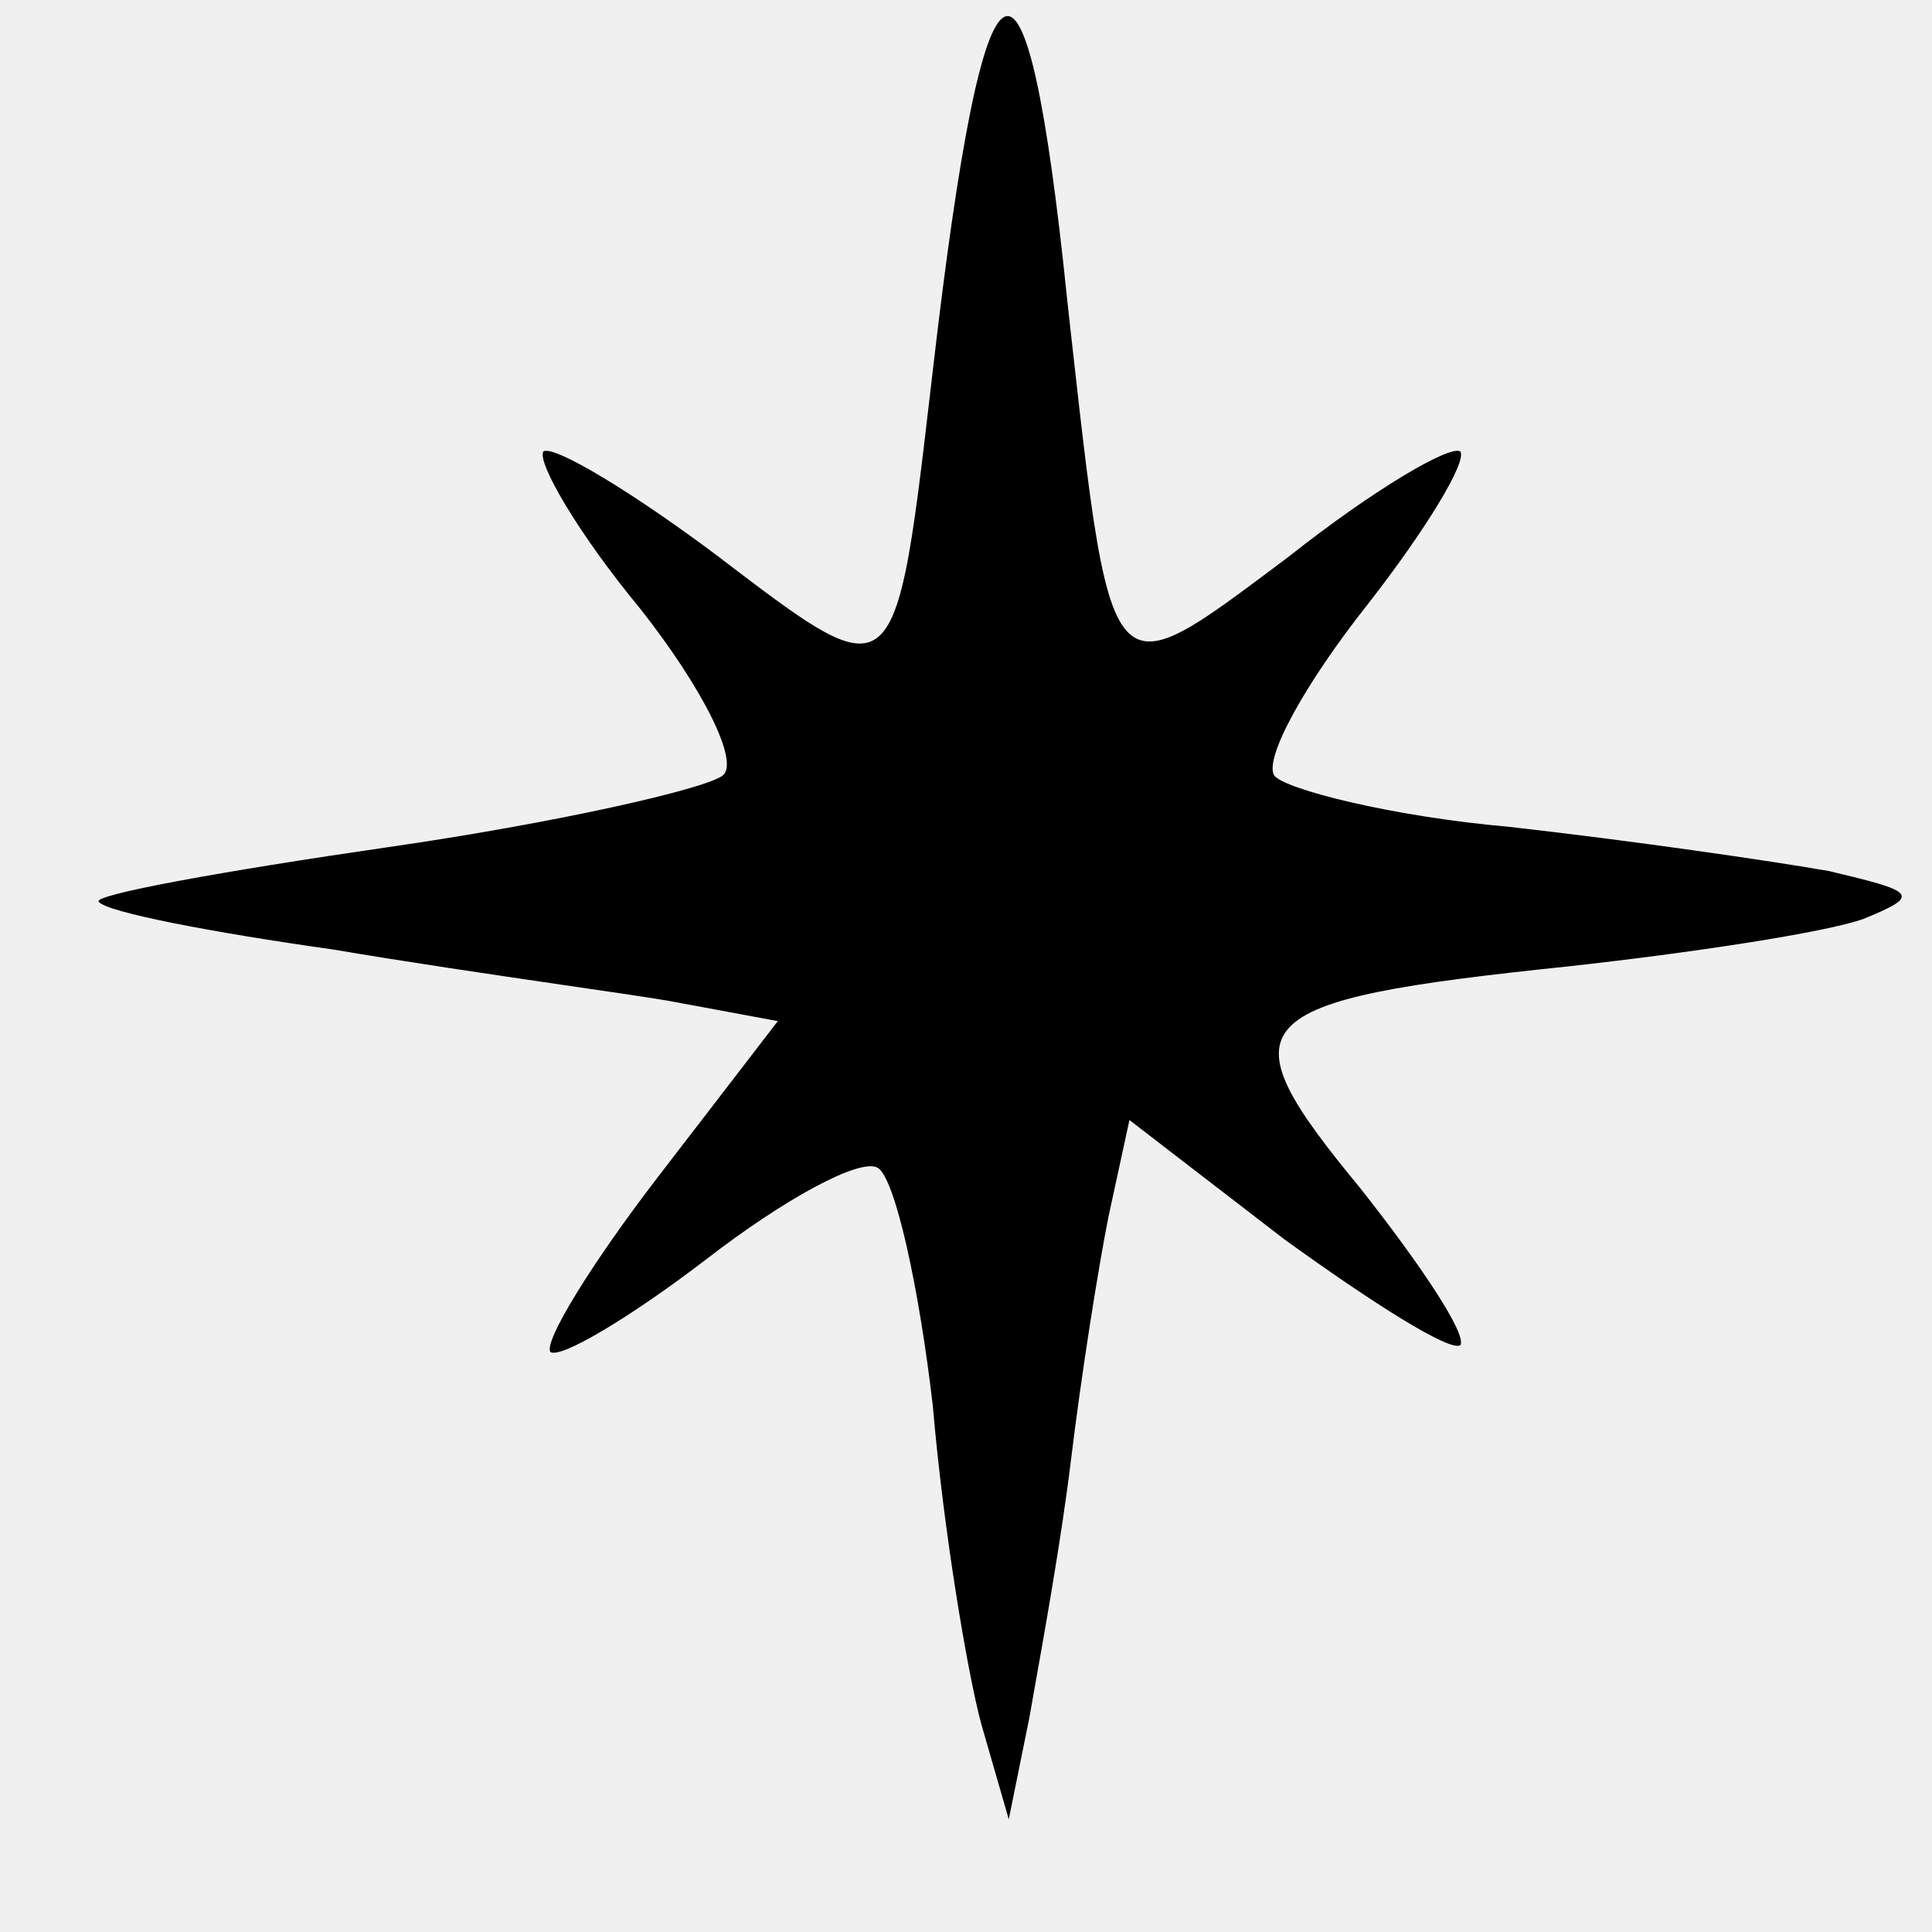
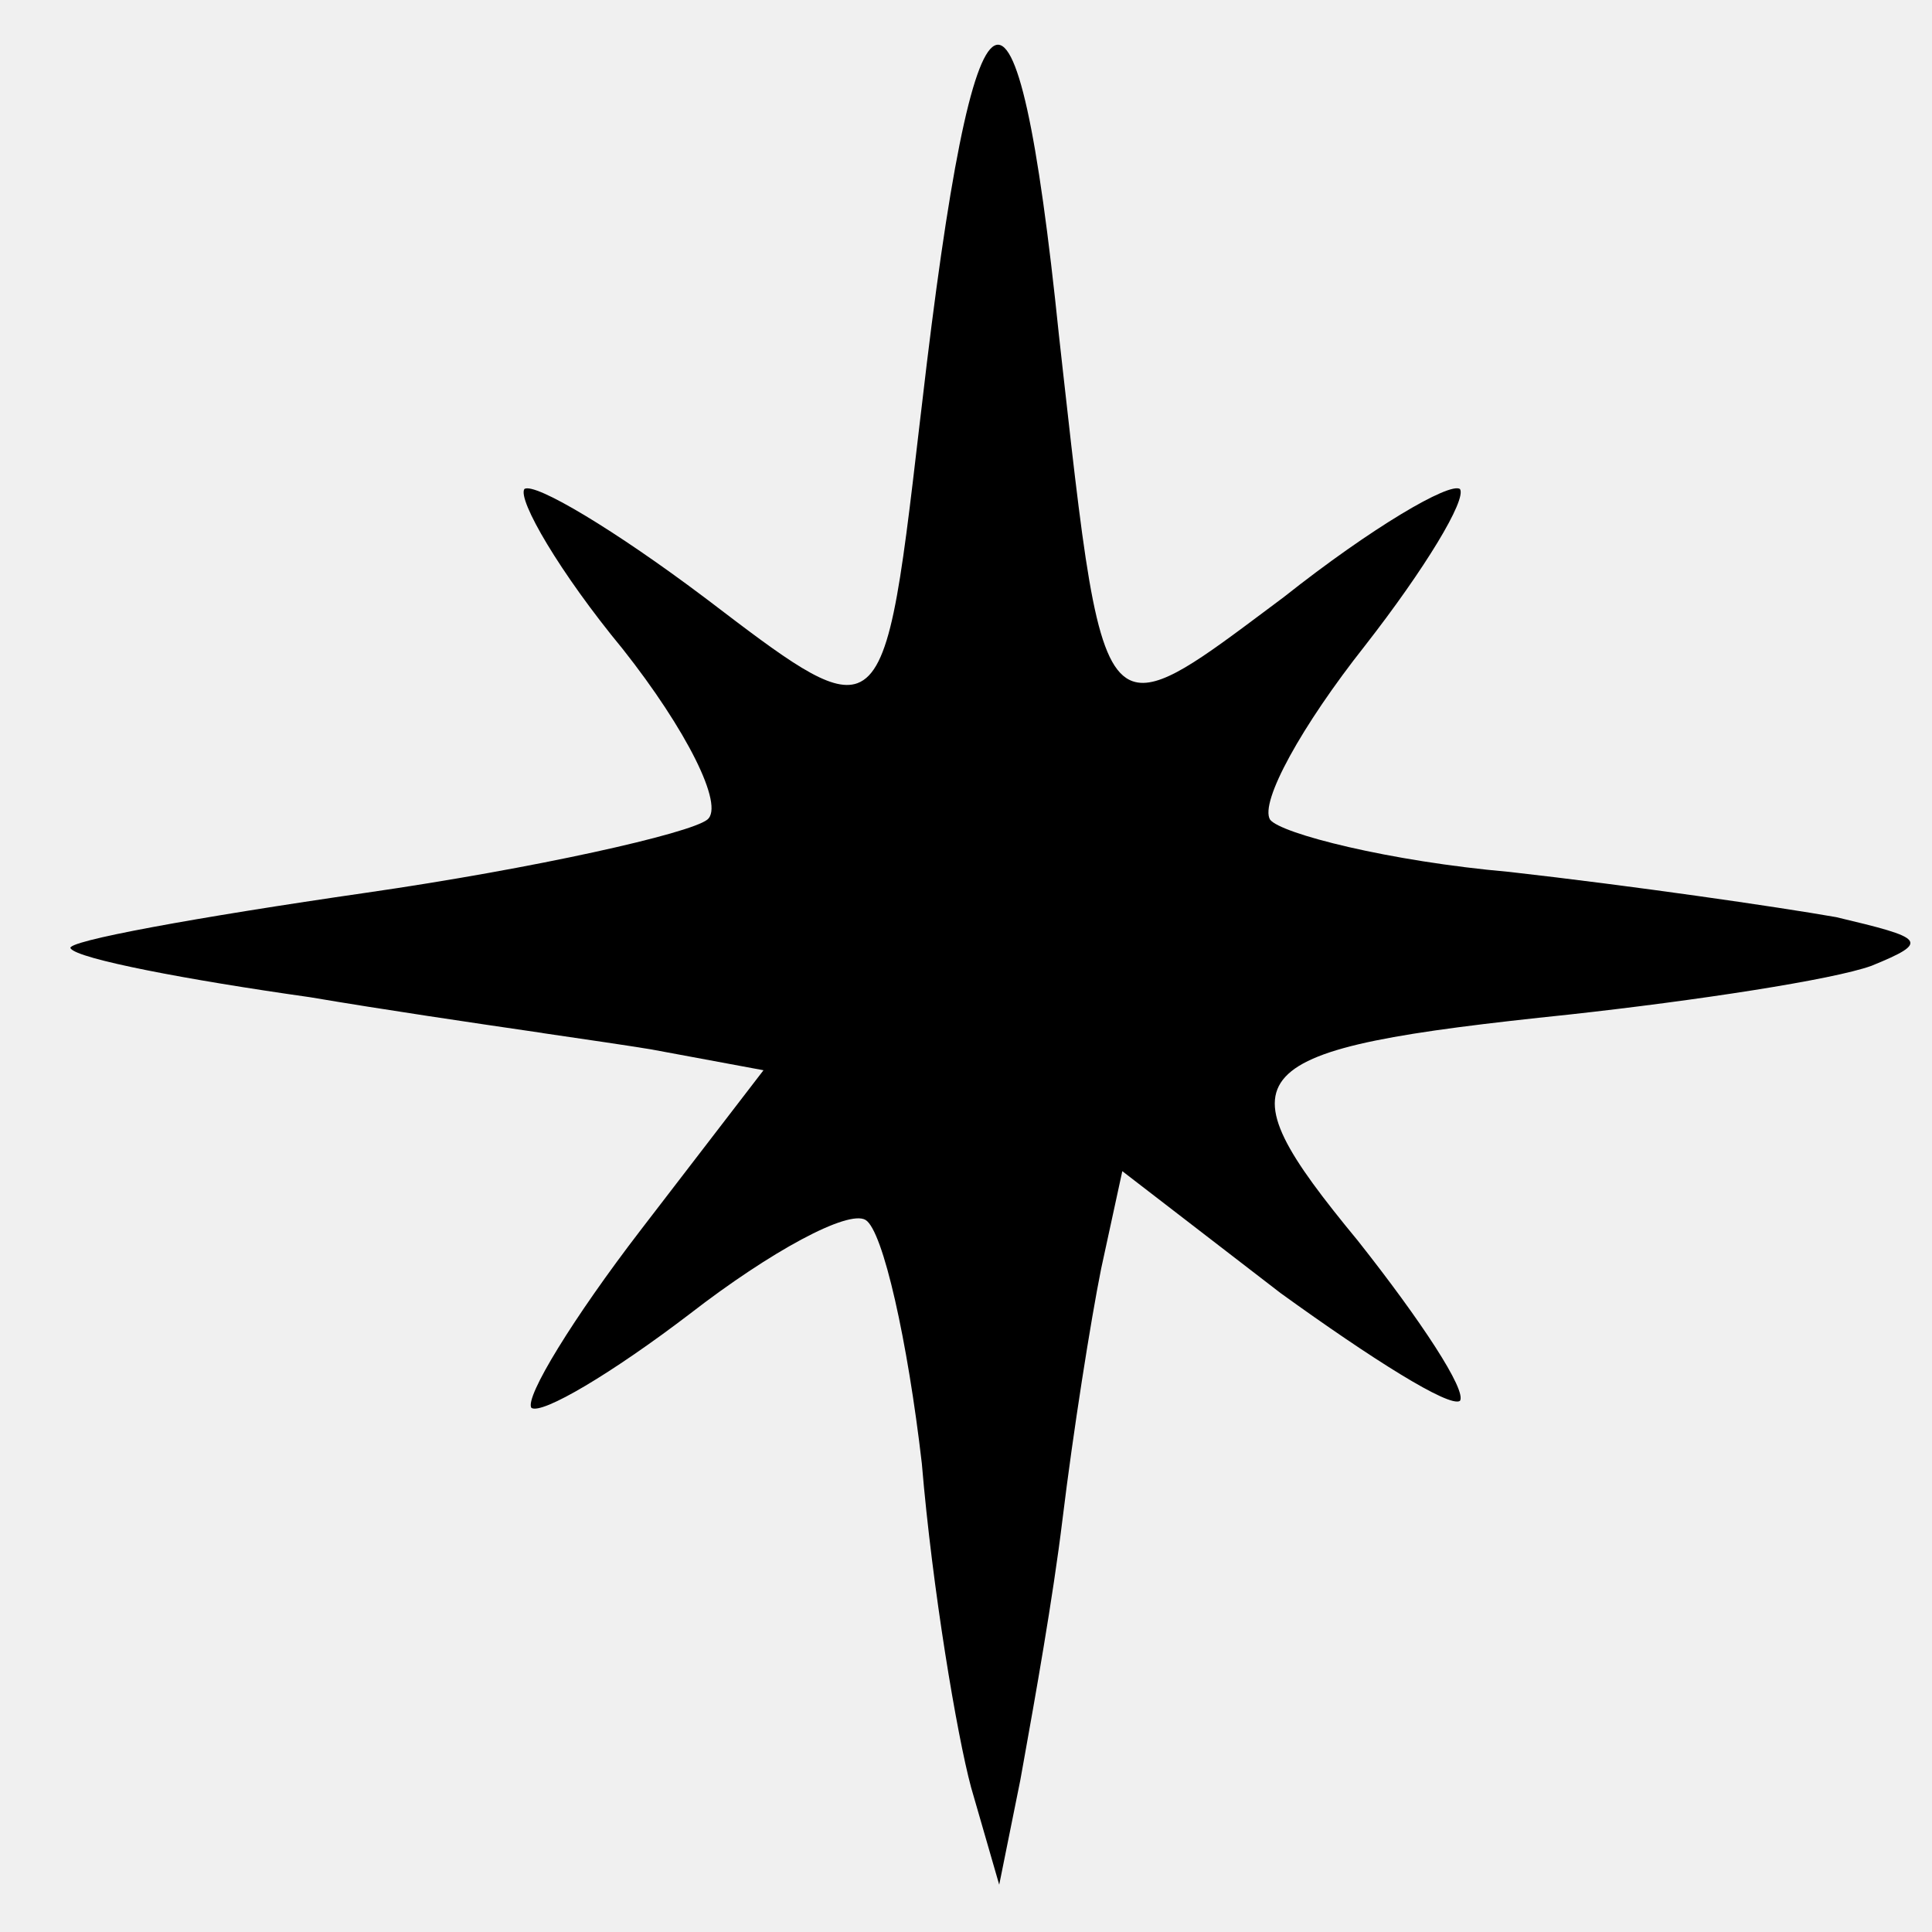
- <svg xmlns="http://www.w3.org/2000/svg" width="15" height="15" viewBox="0 0 15 15" fill="none">
+ <svg xmlns="http://www.w3.org/2000/svg" width="21" height="21" viewBox="0 0 21 21" fill="none">
  <style>
        path {
            fill: black;
        }

        @media (prefers-color-scheme: dark) {
            path {
                fill: white;
            }
        }
    </style>
-   <path d="M8.317 2.611C8.495 4.203 8.57 4.872 8.848 4.968C9.049 5.038 9.357 4.807 9.888 4.41L10 4.326C10.669 3.797 11.258 3.453 11.338 3.505C11.391 3.585 11.07 4.115 10.615 4.697C10.133 5.306 9.812 5.889 9.893 6.021C9.973 6.127 10.803 6.339 11.712 6.419C12.649 6.524 13.746 6.683 14.201 6.763C14.87 6.922 14.924 6.948 14.469 7.134C14.174 7.24 13.131 7.398 12.167 7.504C9.625 7.769 9.491 7.928 10.562 9.226C11.043 9.835 11.391 10.364 11.338 10.444C11.258 10.497 10.669 10.126 9.973 9.623L8.769 8.696L8.608 9.438C8.528 9.835 8.394 10.682 8.314 11.344C8.241 11.945 8.102 12.719 8.017 13.194L8.017 13.194L7.993 13.331L7.832 14.125L7.618 13.383C7.511 12.986 7.324 11.874 7.243 10.921C7.136 9.994 6.949 9.146 6.815 9.067C6.681 8.987 6.093 9.305 5.477 9.782C4.888 10.232 4.353 10.55 4.273 10.497C4.219 10.417 4.594 9.808 5.102 9.146L6.039 7.928L5.183 7.769C4.995 7.738 4.701 7.695 4.358 7.645L4.357 7.645L4.357 7.645L4.357 7.645C3.819 7.566 3.158 7.469 2.587 7.372C1.65 7.24 0.821 7.081 0.767 7.001C0.714 6.948 1.731 6.763 3.015 6.577C4.3 6.392 5.477 6.127 5.611 6.021C5.745 5.915 5.45 5.333 4.969 4.724C4.487 4.141 4.166 3.585 4.219 3.505C4.3 3.453 4.915 3.823 5.584 4.326L5.615 4.35L5.615 4.35C6.216 4.807 6.546 5.059 6.754 4.983C7.007 4.889 7.076 4.303 7.228 2.999L7.228 2.999L7.243 2.87C7.645 -0.599 7.966 -0.785 8.287 2.34L8.317 2.611Z" fill="#0016EC" />
+   <path d="M11.554 4.038C11.808 6.311 11.915 7.267 12.312 7.405C12.6 7.505 13.039 7.175 13.798 6.607L13.957 6.488C14.913 5.731 15.754 5.24 15.869 5.315C15.945 5.429 15.487 6.185 14.837 7.018C14.149 7.888 13.69 8.72 13.805 8.909C13.919 9.061 15.104 9.363 16.404 9.477C17.742 9.628 19.31 9.855 19.959 9.969C20.915 10.196 20.992 10.233 20.342 10.498C19.921 10.65 18.43 10.877 17.054 11.028C13.422 11.406 13.231 11.633 14.76 13.487C15.448 14.357 15.945 15.114 15.869 15.227C15.754 15.303 14.913 14.773 13.919 14.055L12.199 12.73L11.969 13.79C11.855 14.357 11.664 15.568 11.549 16.514C11.445 17.371 11.247 18.477 11.125 19.156L11.125 19.156L11.09 19.351L10.861 20.486L10.555 19.427C10.402 18.859 10.134 17.27 10.02 15.908C9.867 14.584 9.599 13.374 9.408 13.26C9.217 13.147 8.376 13.601 7.497 14.282C6.655 14.925 5.891 15.379 5.776 15.303C5.7 15.19 6.235 14.319 6.961 13.374L8.299 11.633L7.076 11.406C6.808 11.362 6.388 11.301 5.897 11.229L5.897 11.229L5.896 11.228C5.128 11.116 4.184 10.977 3.368 10.839C2.03 10.65 0.844 10.423 0.768 10.309C0.692 10.233 2.144 9.969 3.979 9.704C5.814 9.439 7.497 9.061 7.688 8.909C7.879 8.758 7.458 7.926 6.77 7.056C6.082 6.223 5.623 5.429 5.7 5.315C5.814 5.24 6.694 5.769 7.649 6.488L7.693 6.521L7.693 6.521C8.551 7.175 9.024 7.535 9.32 7.426C9.683 7.292 9.781 6.454 9.998 4.591L9.998 4.591L10.02 4.407C10.593 -0.549 11.052 -0.813 11.511 3.651L11.554 4.038Z" fill="#0016EC" />
</svg>
